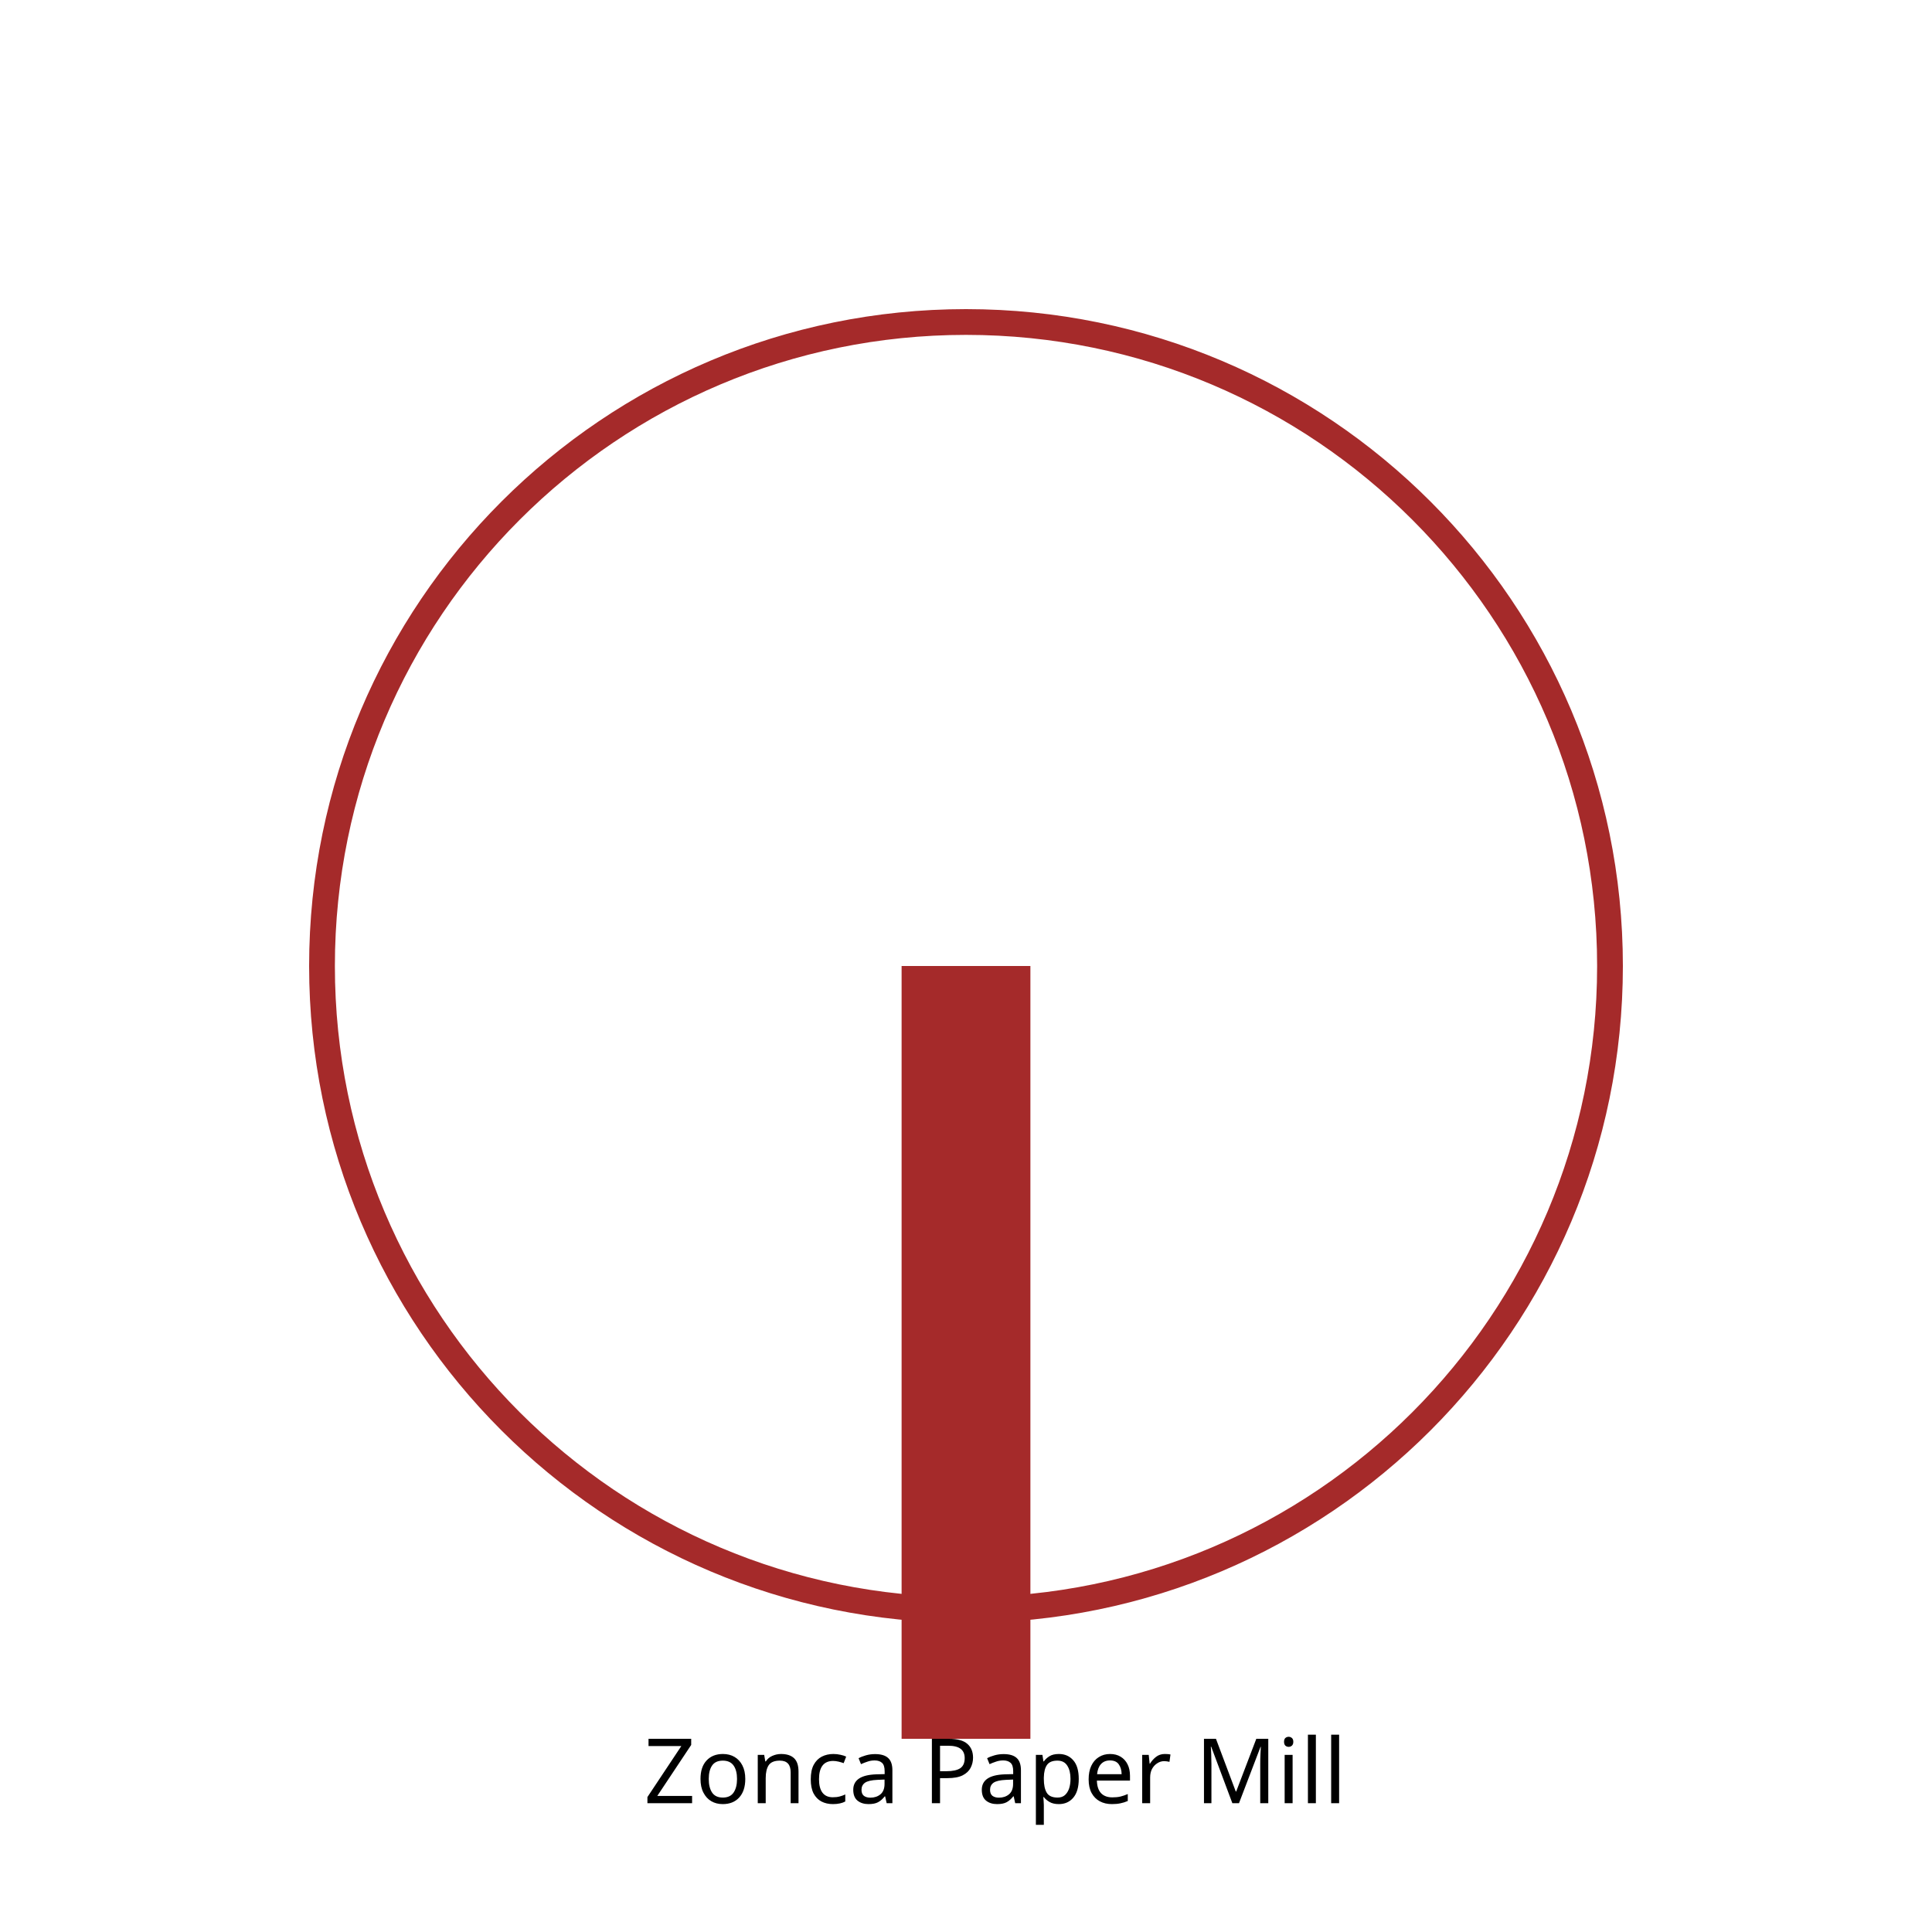
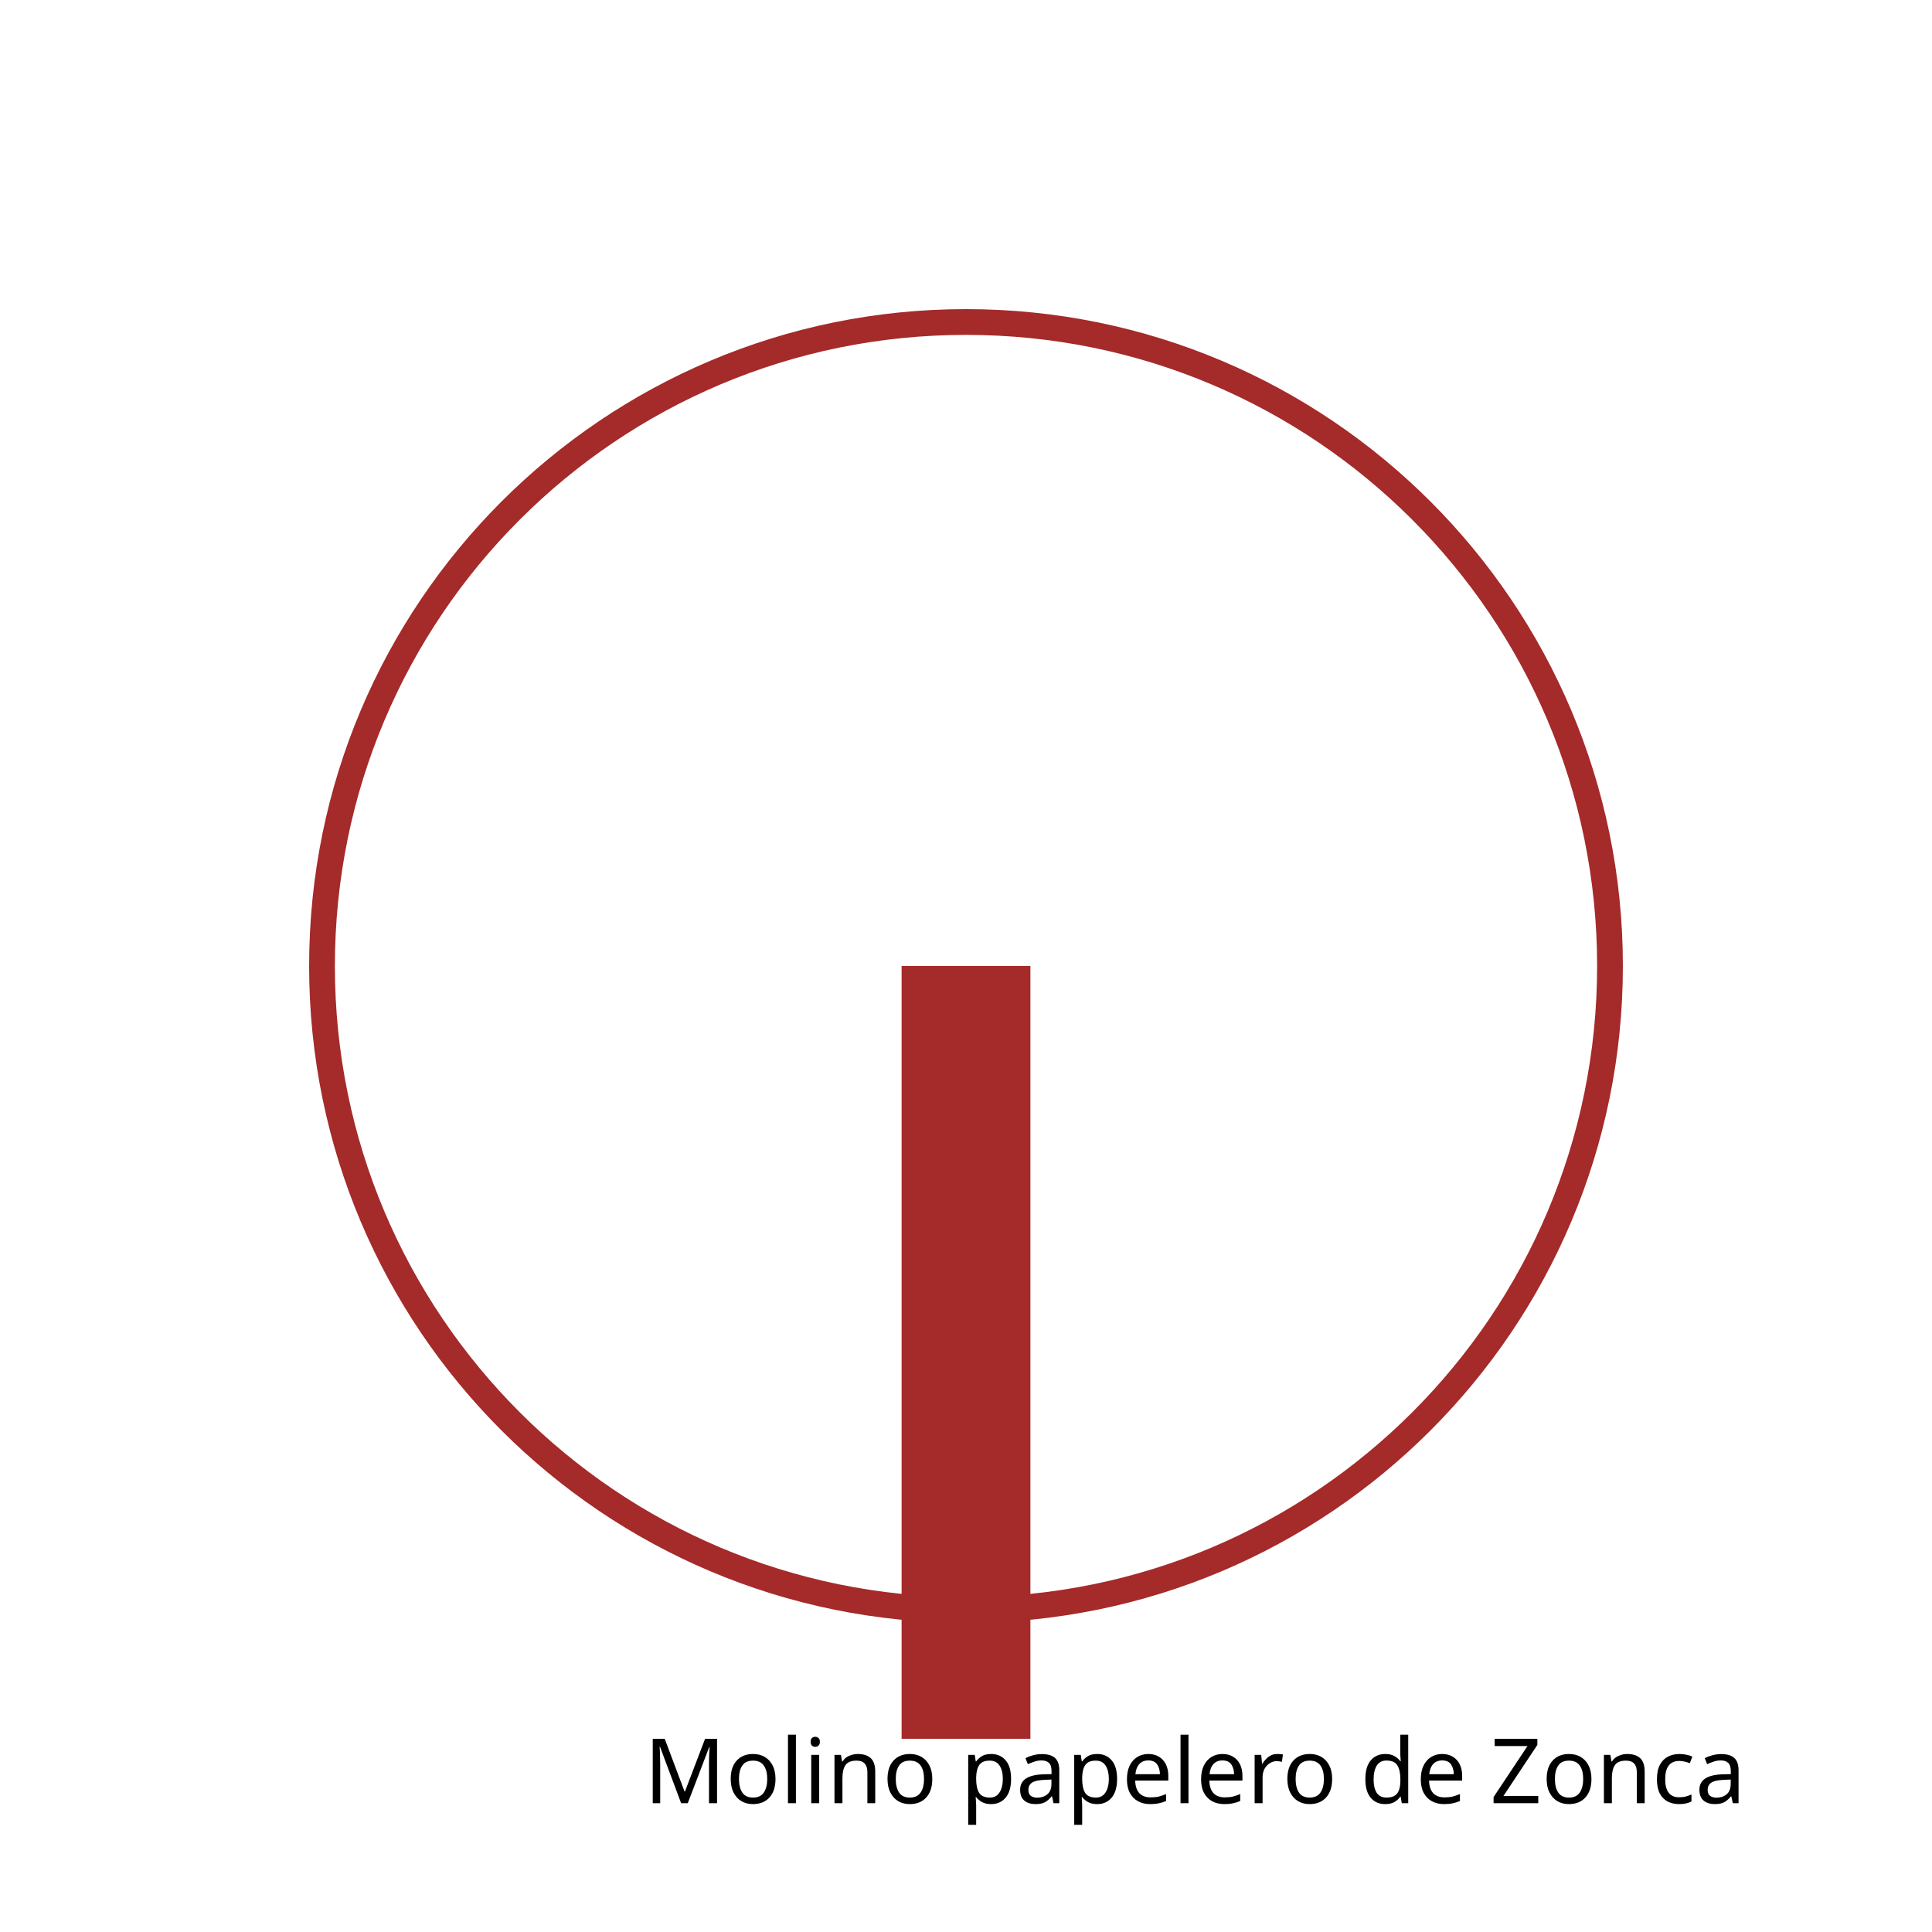
<svg xmlns="http://www.w3.org/2000/svg" width="300" height="300">
  <circle cx="150" cy="150" r="100" stroke="brown" stroke-width="4" fill="none" />
  <rect x="140" y="150" width="20" height="120" fill="brown" />
-   <text x="100" y="280" font-family="sans-serif" font-size="14">Zonca Paper Mill</text>
+   <text x="100" y="280" font-family="sans-serif" font-size="14">Molino papelero de Zonca</text>
</svg>
